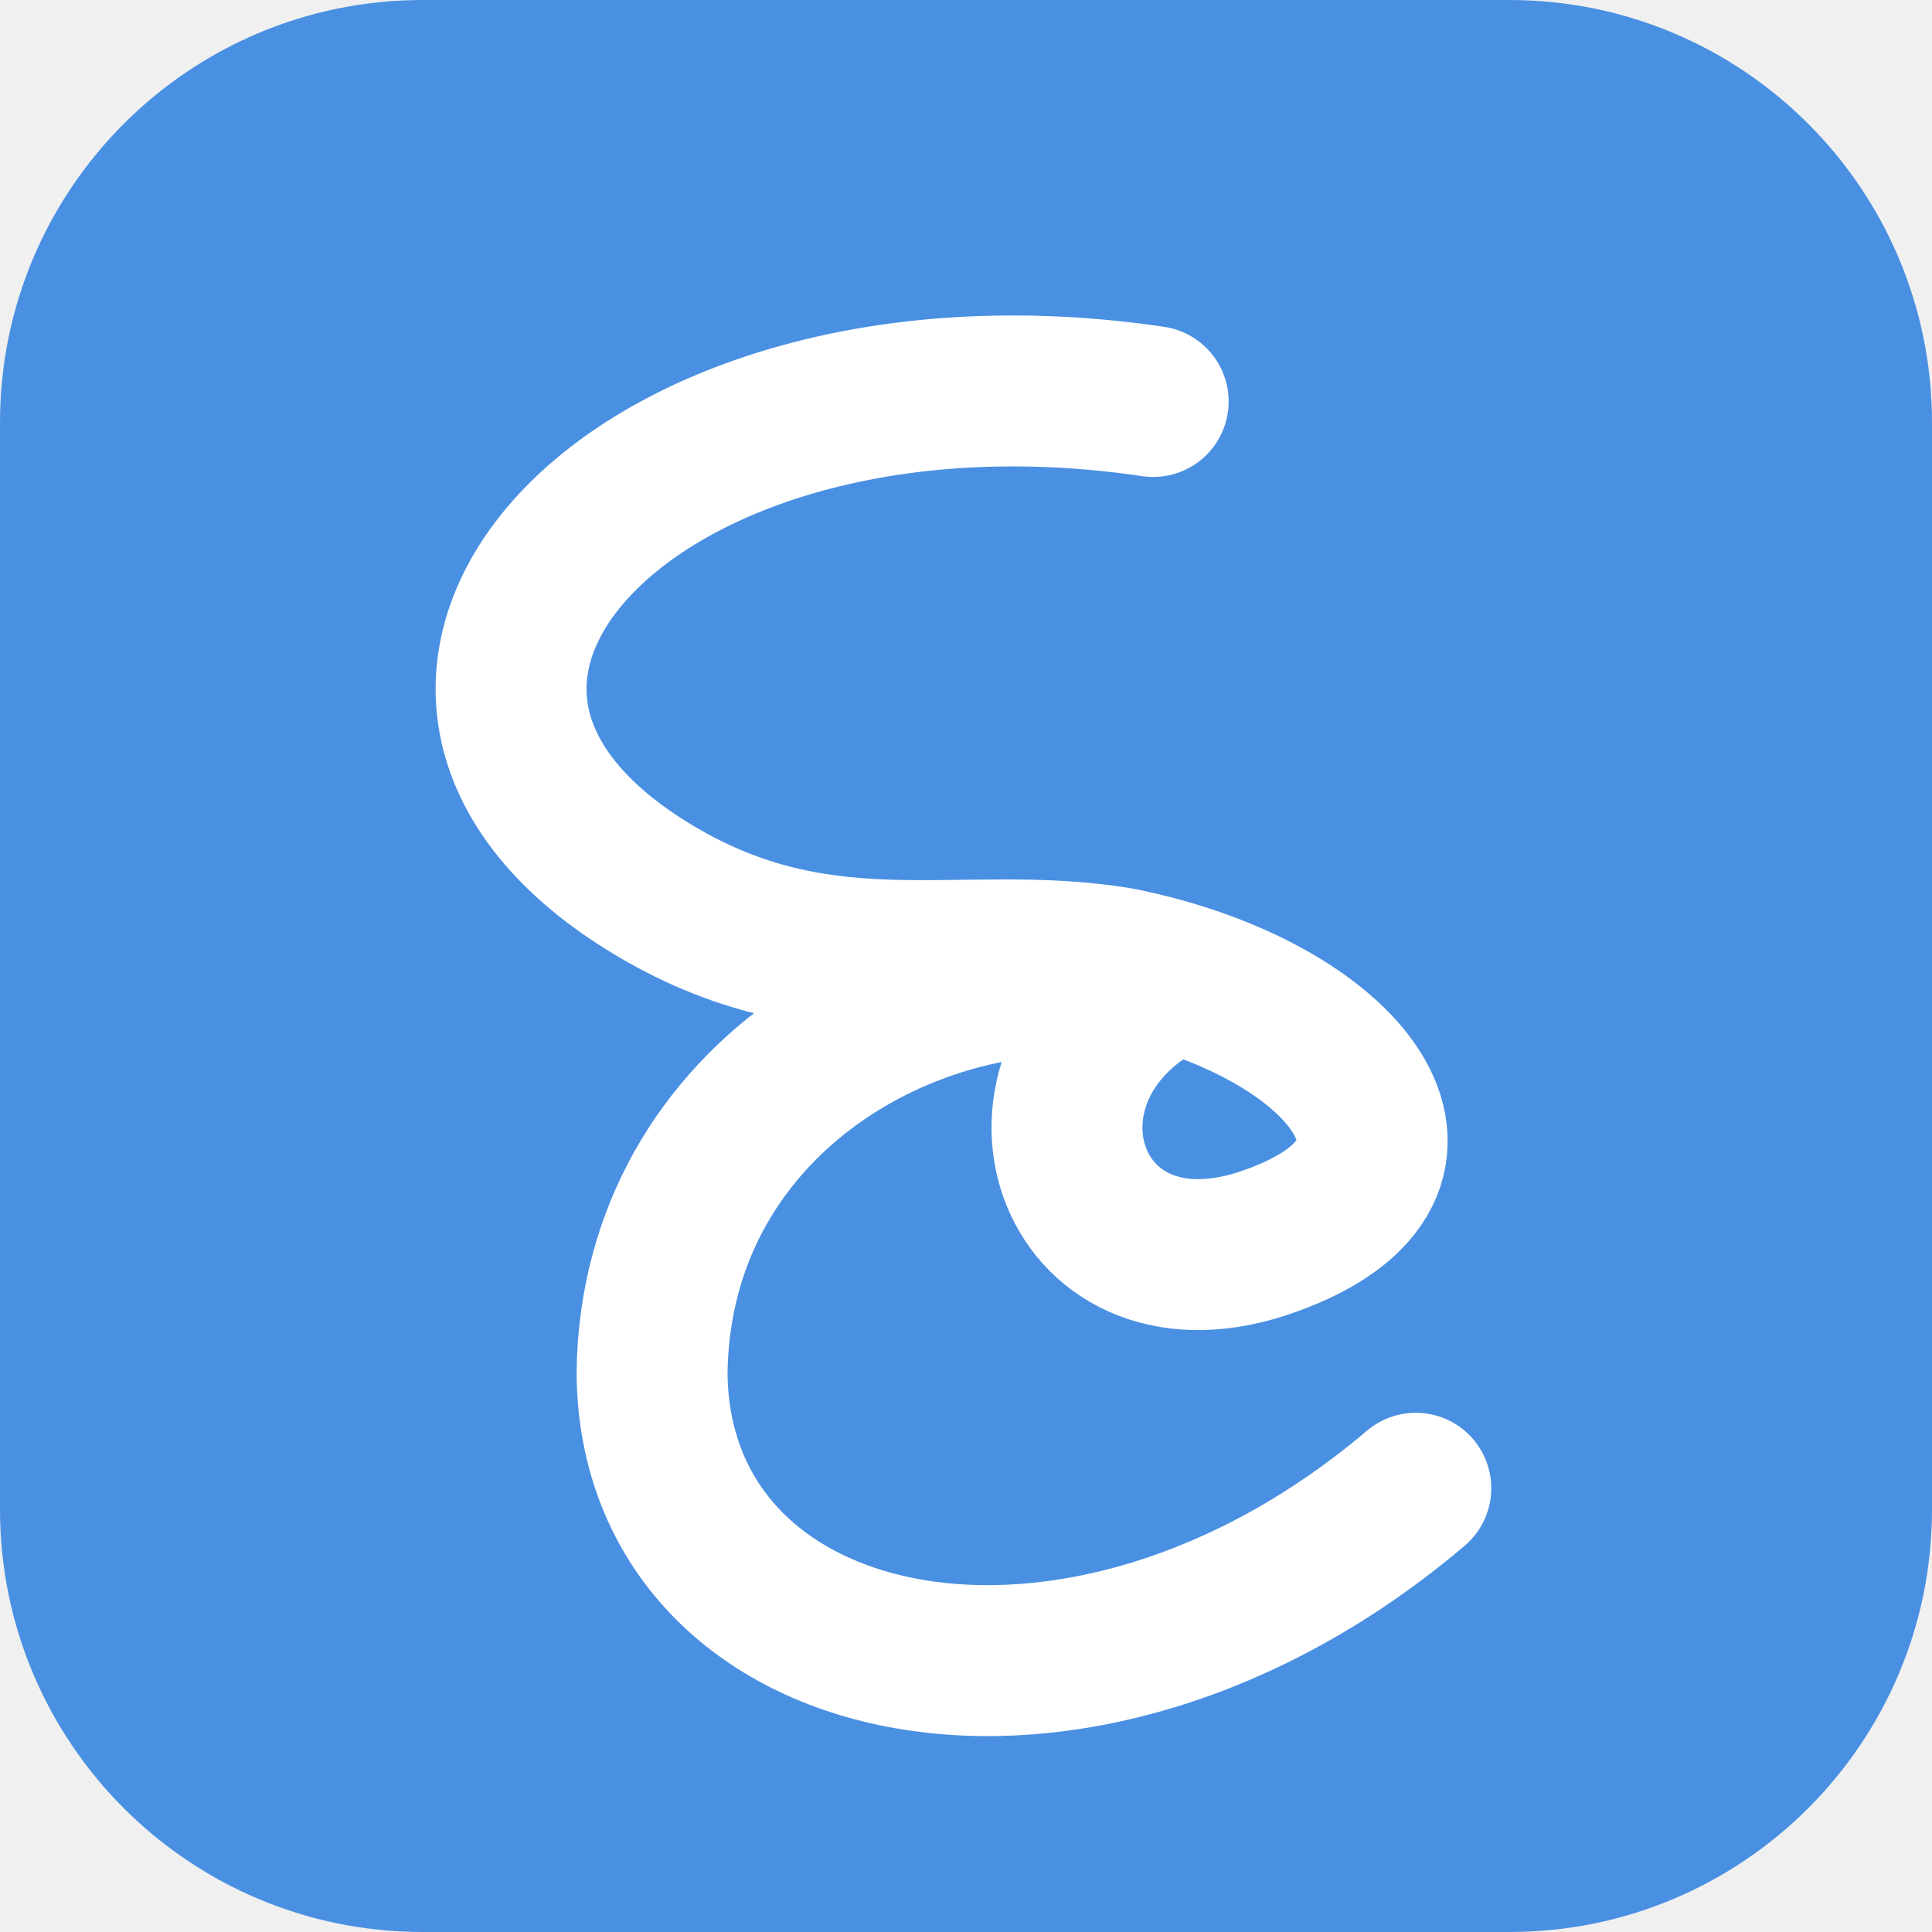
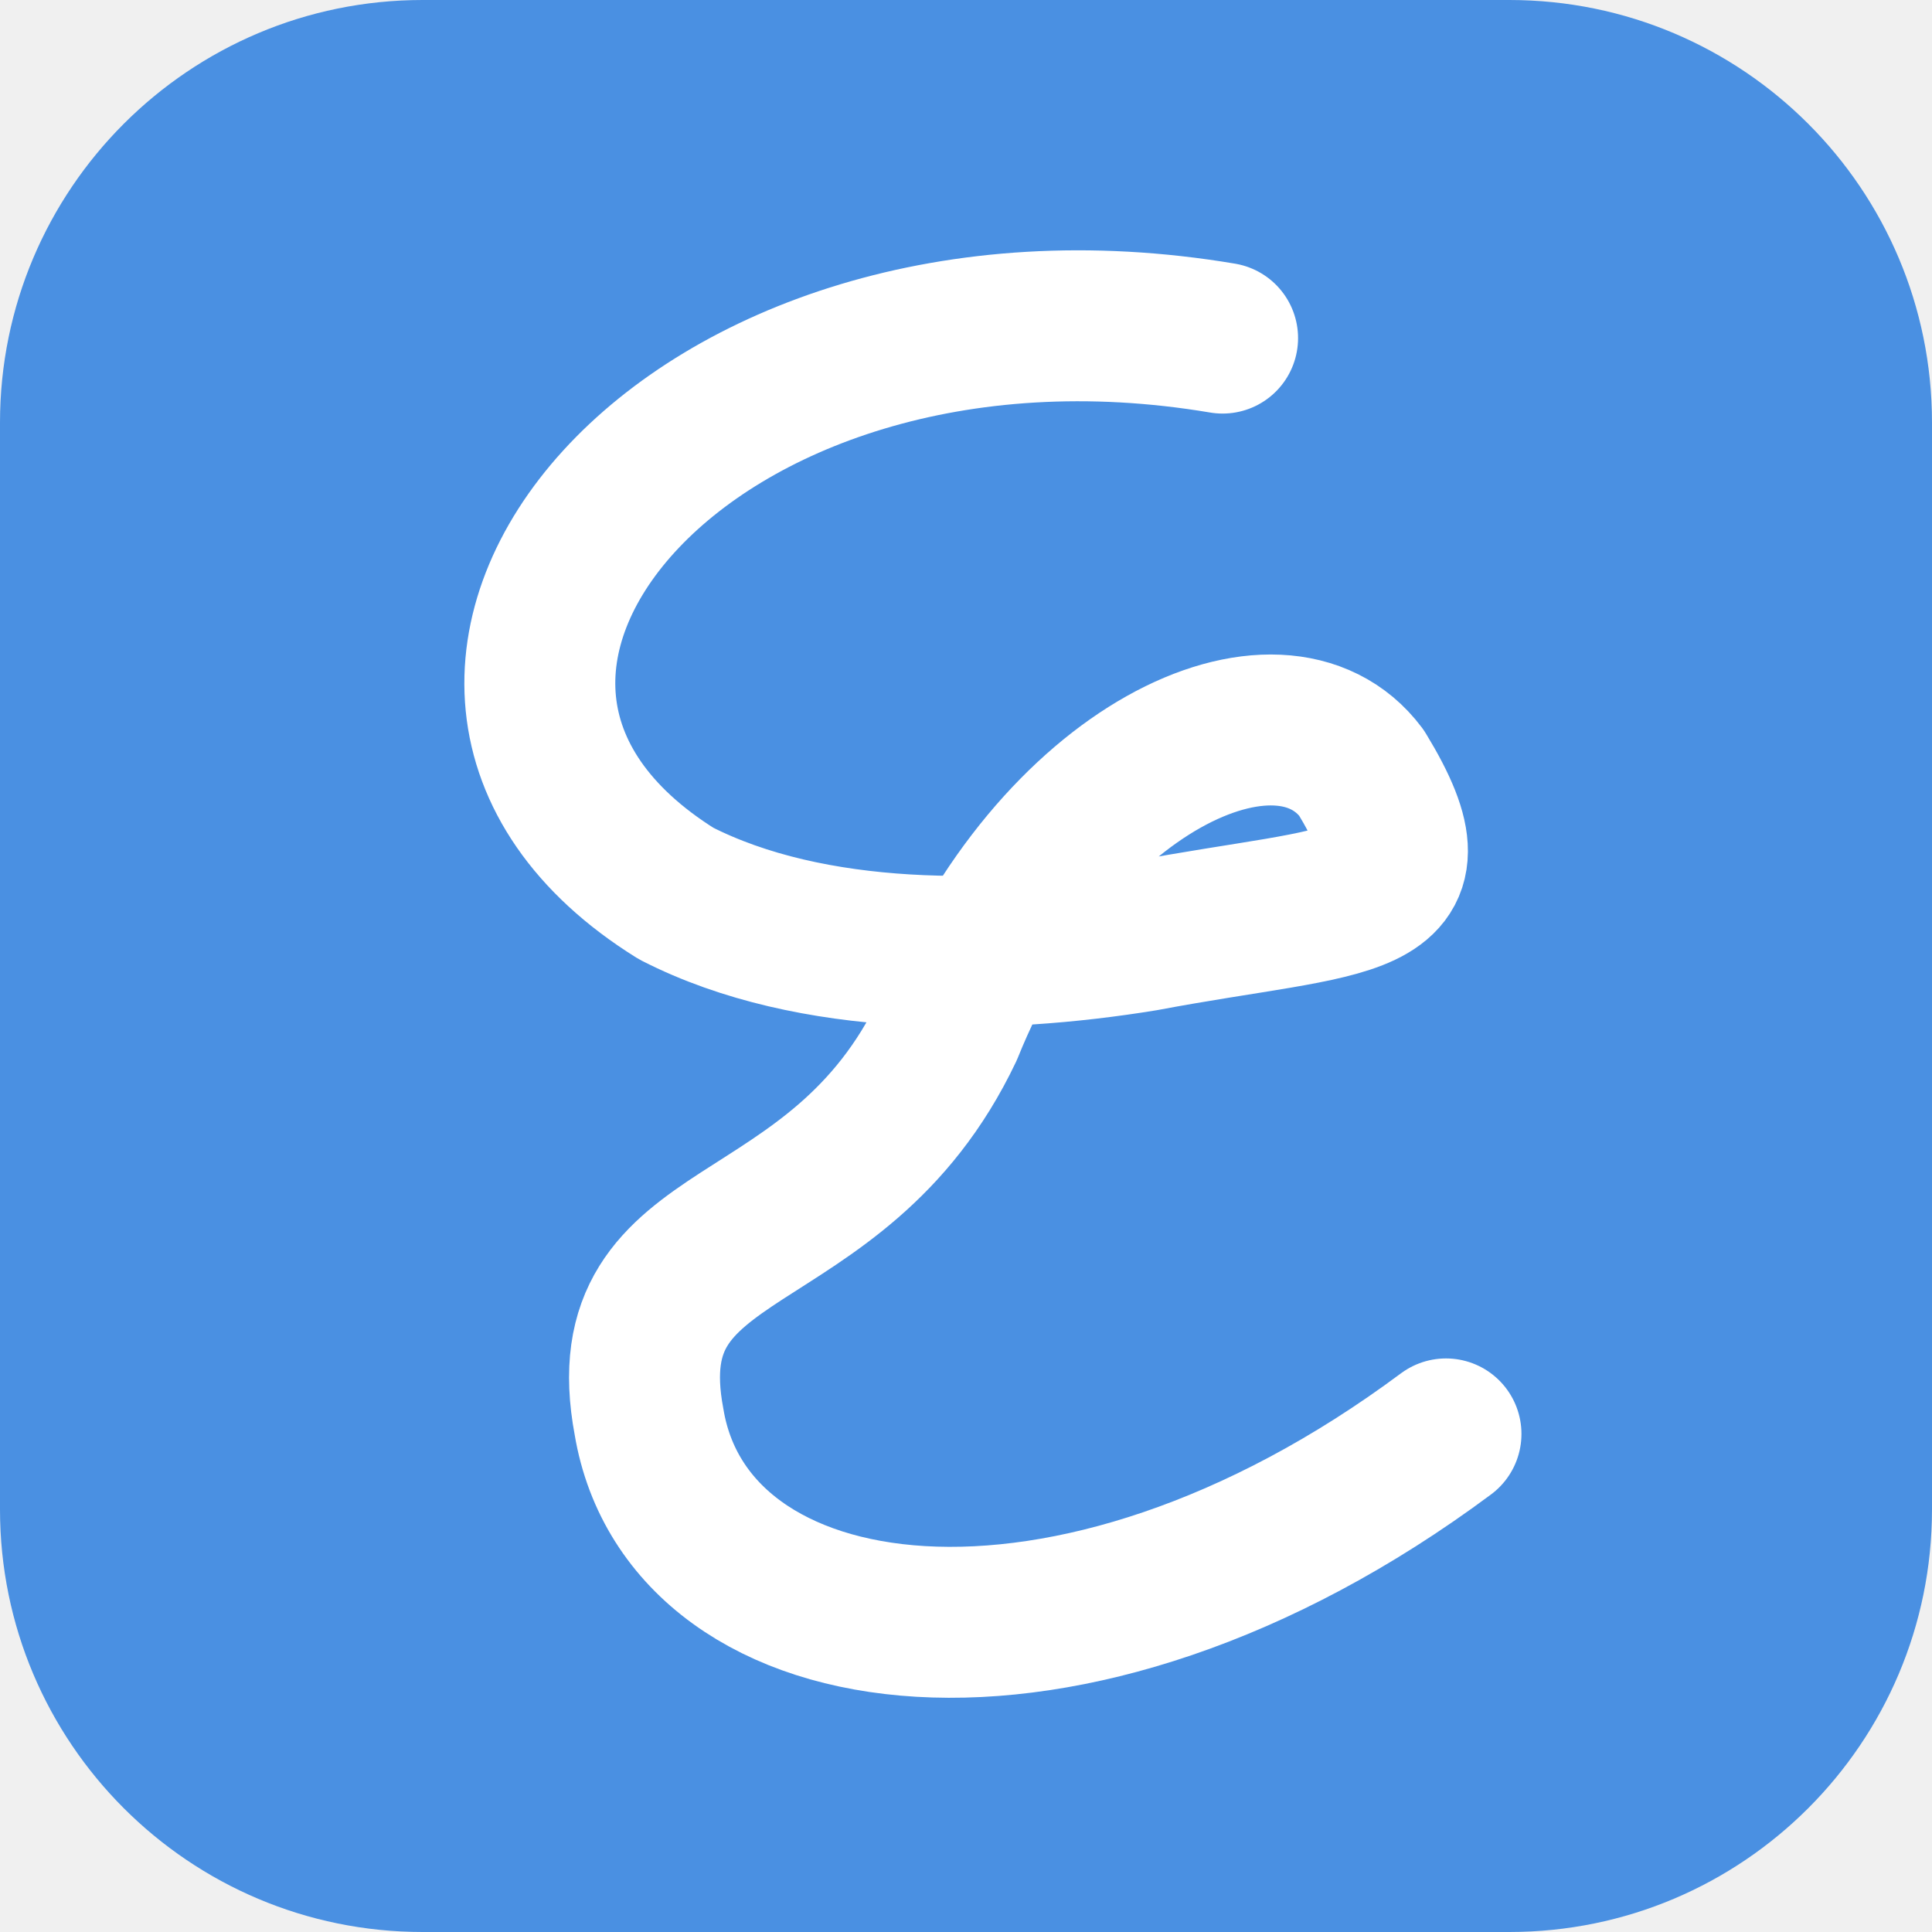
<svg xmlns="http://www.w3.org/2000/svg" viewBox="0 0 64 64" width="64" height="64">
  <rect width="64" height="64" rx="14" fill="#4a90e2" />
-   <path d="M 38.2 13.3 C 21.3 10.8, 10.5 22.3, 21.2 29.2 C 27.1 33, 31.8 31, 37.1 31.9 C 44.6 33.4, 48.8 38.7, 42.1 41.1 C 35.5 43.5, 32.8 35.9, 38.3 32.7 C 30.8 31.2, 21.7 36.2, 21.6 45.5 C 21.7 55.7, 35.7 58.8, 46.9 49.3" fill="none" stroke="#ffffff" stroke-width="5" stroke-linecap="round" stroke-linejoin="round" />
+   <path d="M 40.5 11.2 C 22.7 8.2, 11 22.5, 22.4 29.6 C 26.9 31.9, 33 31.8, 37.9 31 C 44.8 29.7, 47.9 30.2, 45.1 25.6 C 42.4 22, 34.9 25.4, 31.4 34.1 C 27.7 41.9, 20.2 40.2, 21.5 47.1 C 22.8 54.9, 35.4 56.8, 47.9 47.5" fill="none" stroke="#ffffff" stroke-width="5" stroke-linecap="round" stroke-linejoin="round" />
</svg>
